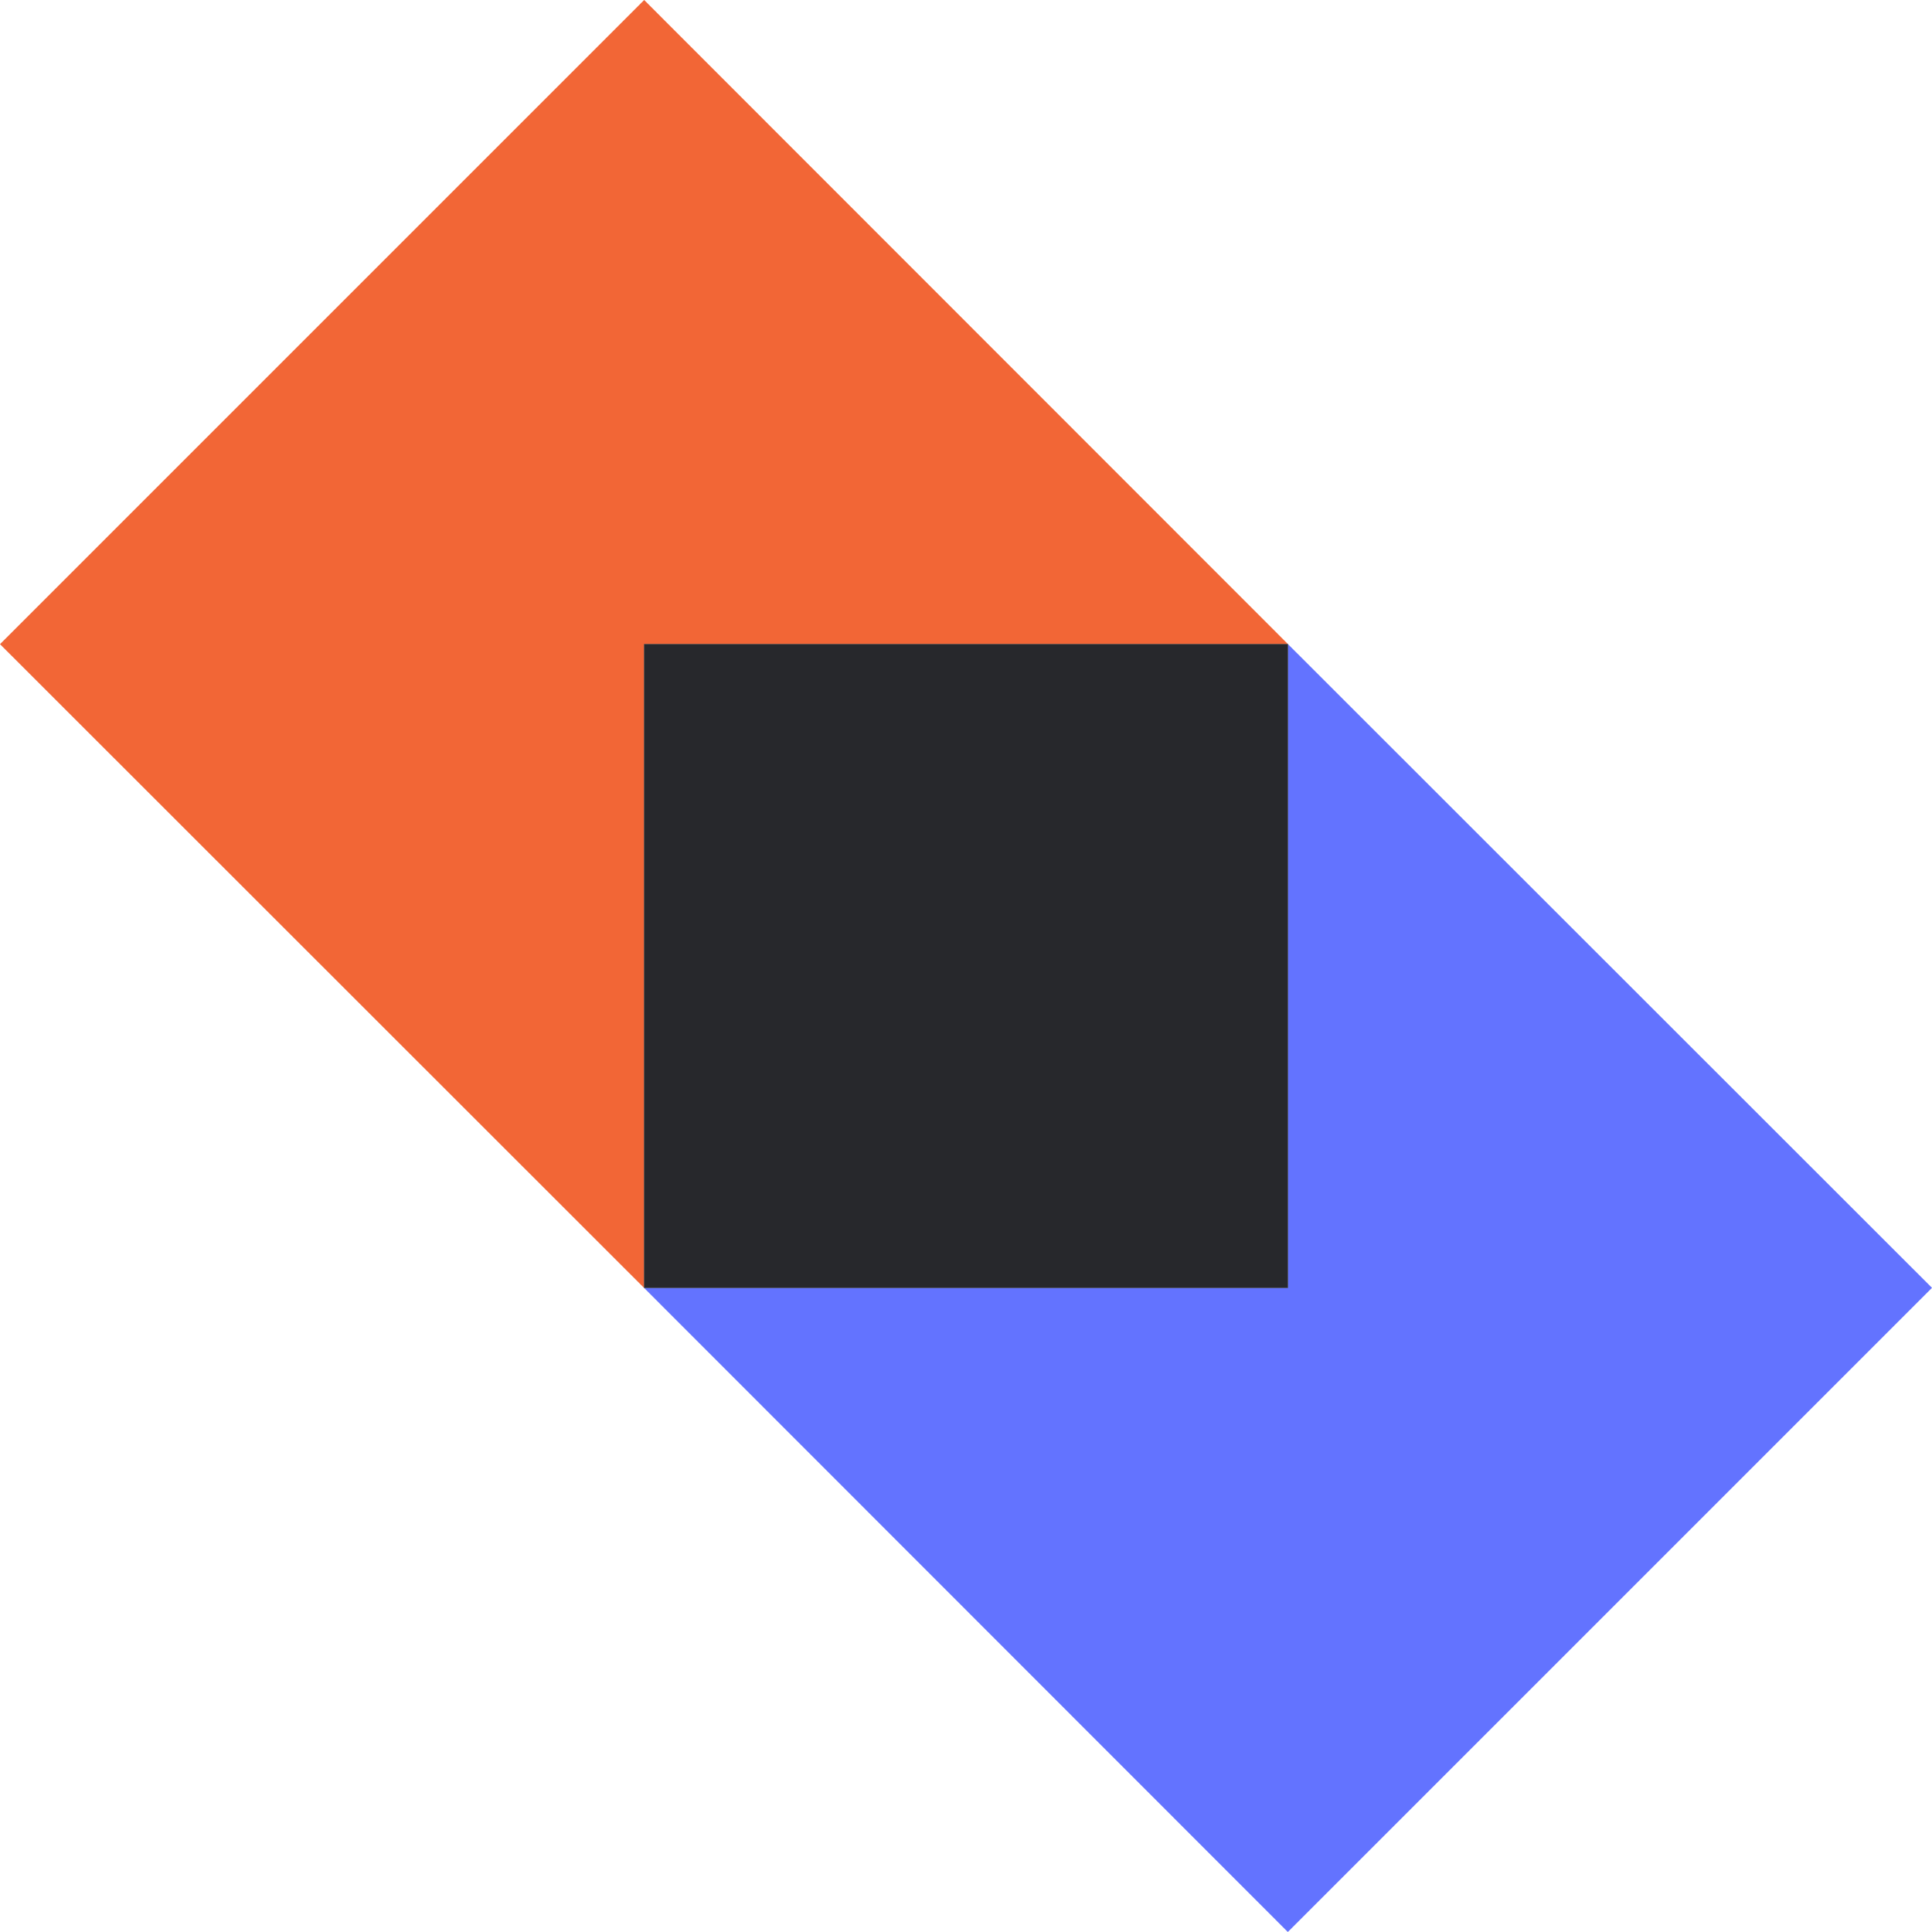
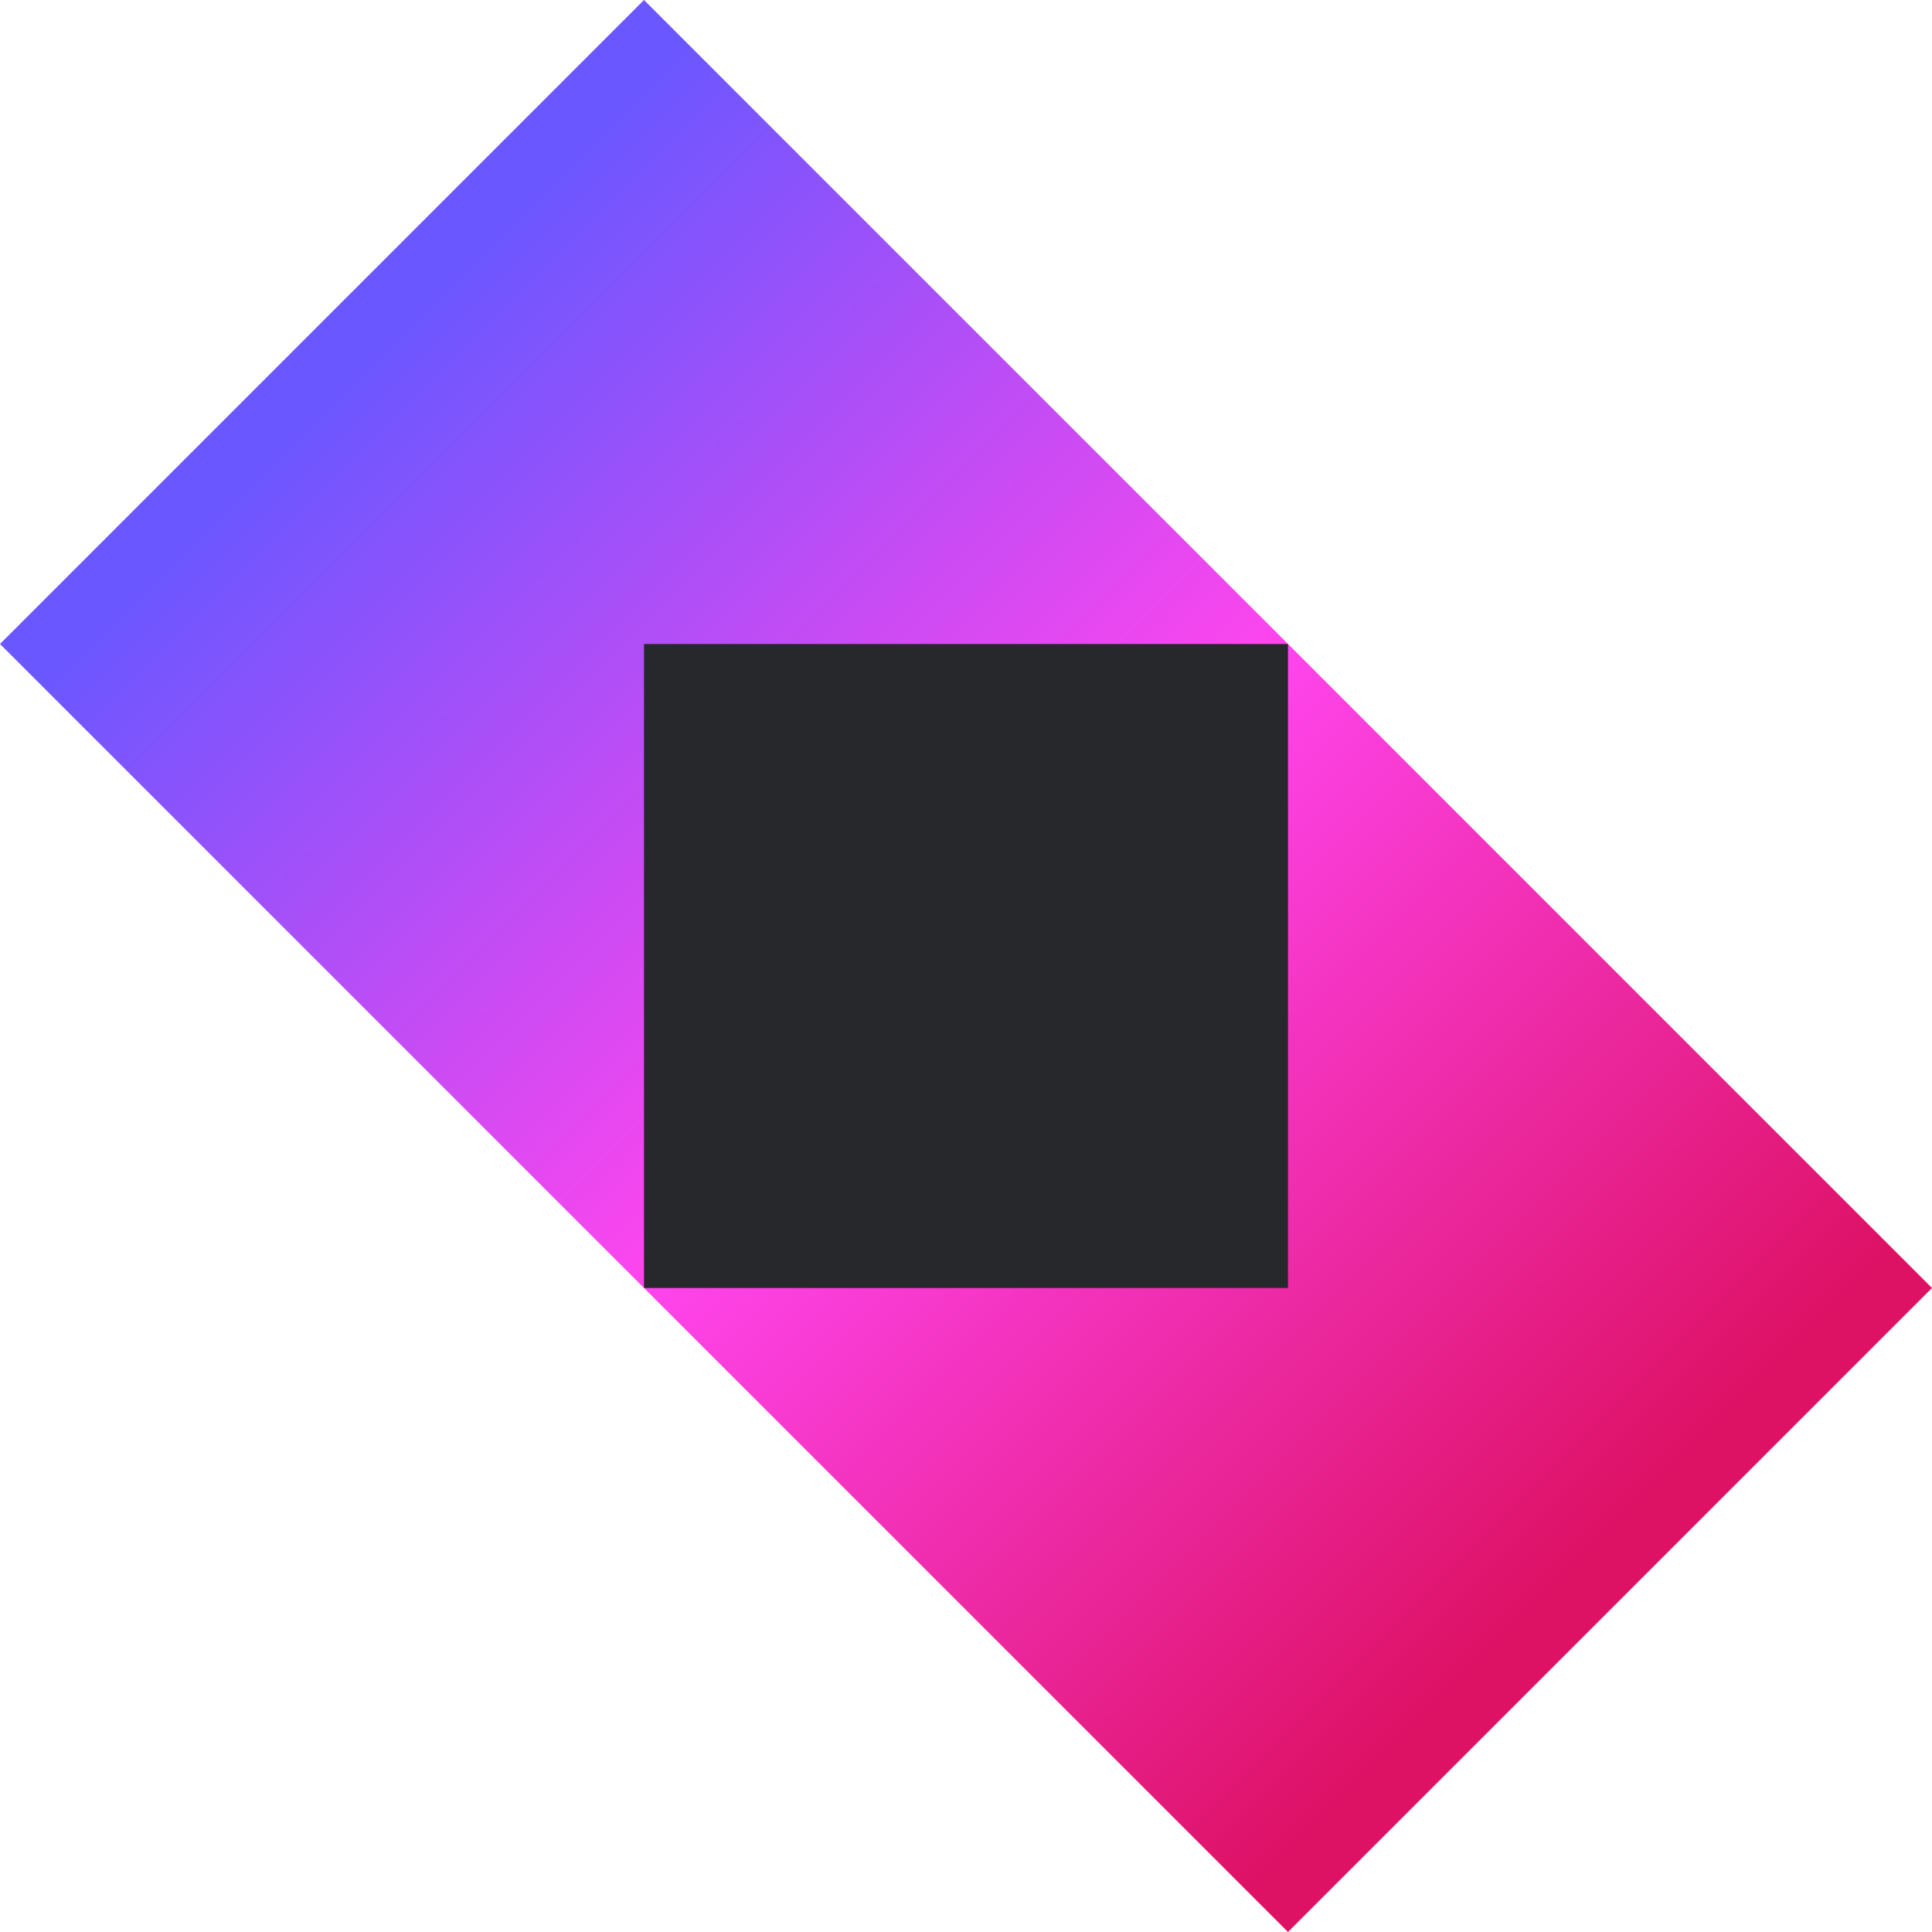
<svg xmlns="http://www.w3.org/2000/svg" width="48" height="48" viewBox="0 0 48 48">
-   <g fill="none">
-     <path fill="#F26636" d="M16.004 0L0 16.004 16.004 32V16.004H32z" />
-     <path fill="#6373FF" d="M48 31.996L31.996 16v15.996H16L31.996 48z" />
-     <path fill="#27282C" d="M32 16H16v16h16zm29.757 15.77v-4.412l1.463-1.72" />
-   </g>
+   <linearGradient id="a" gradientUnits="userSpaceOnUse" x1="1" x2="31" y1="17" y2="47">
+     <stop offset="0" stop-color="#6b57ff" />
+     <stop offset=".5" stop-color="#ff45ed" />
+     <stop offset="1" stop-color="#dd1265" />
+   </linearGradient>
+   <path d="M0 16 L16 0 L48 32 L32 48z" fill="url(#a)" />
+   <path fill="#27282C" d="M32 16 H16 v16 h16z" />
</svg>
